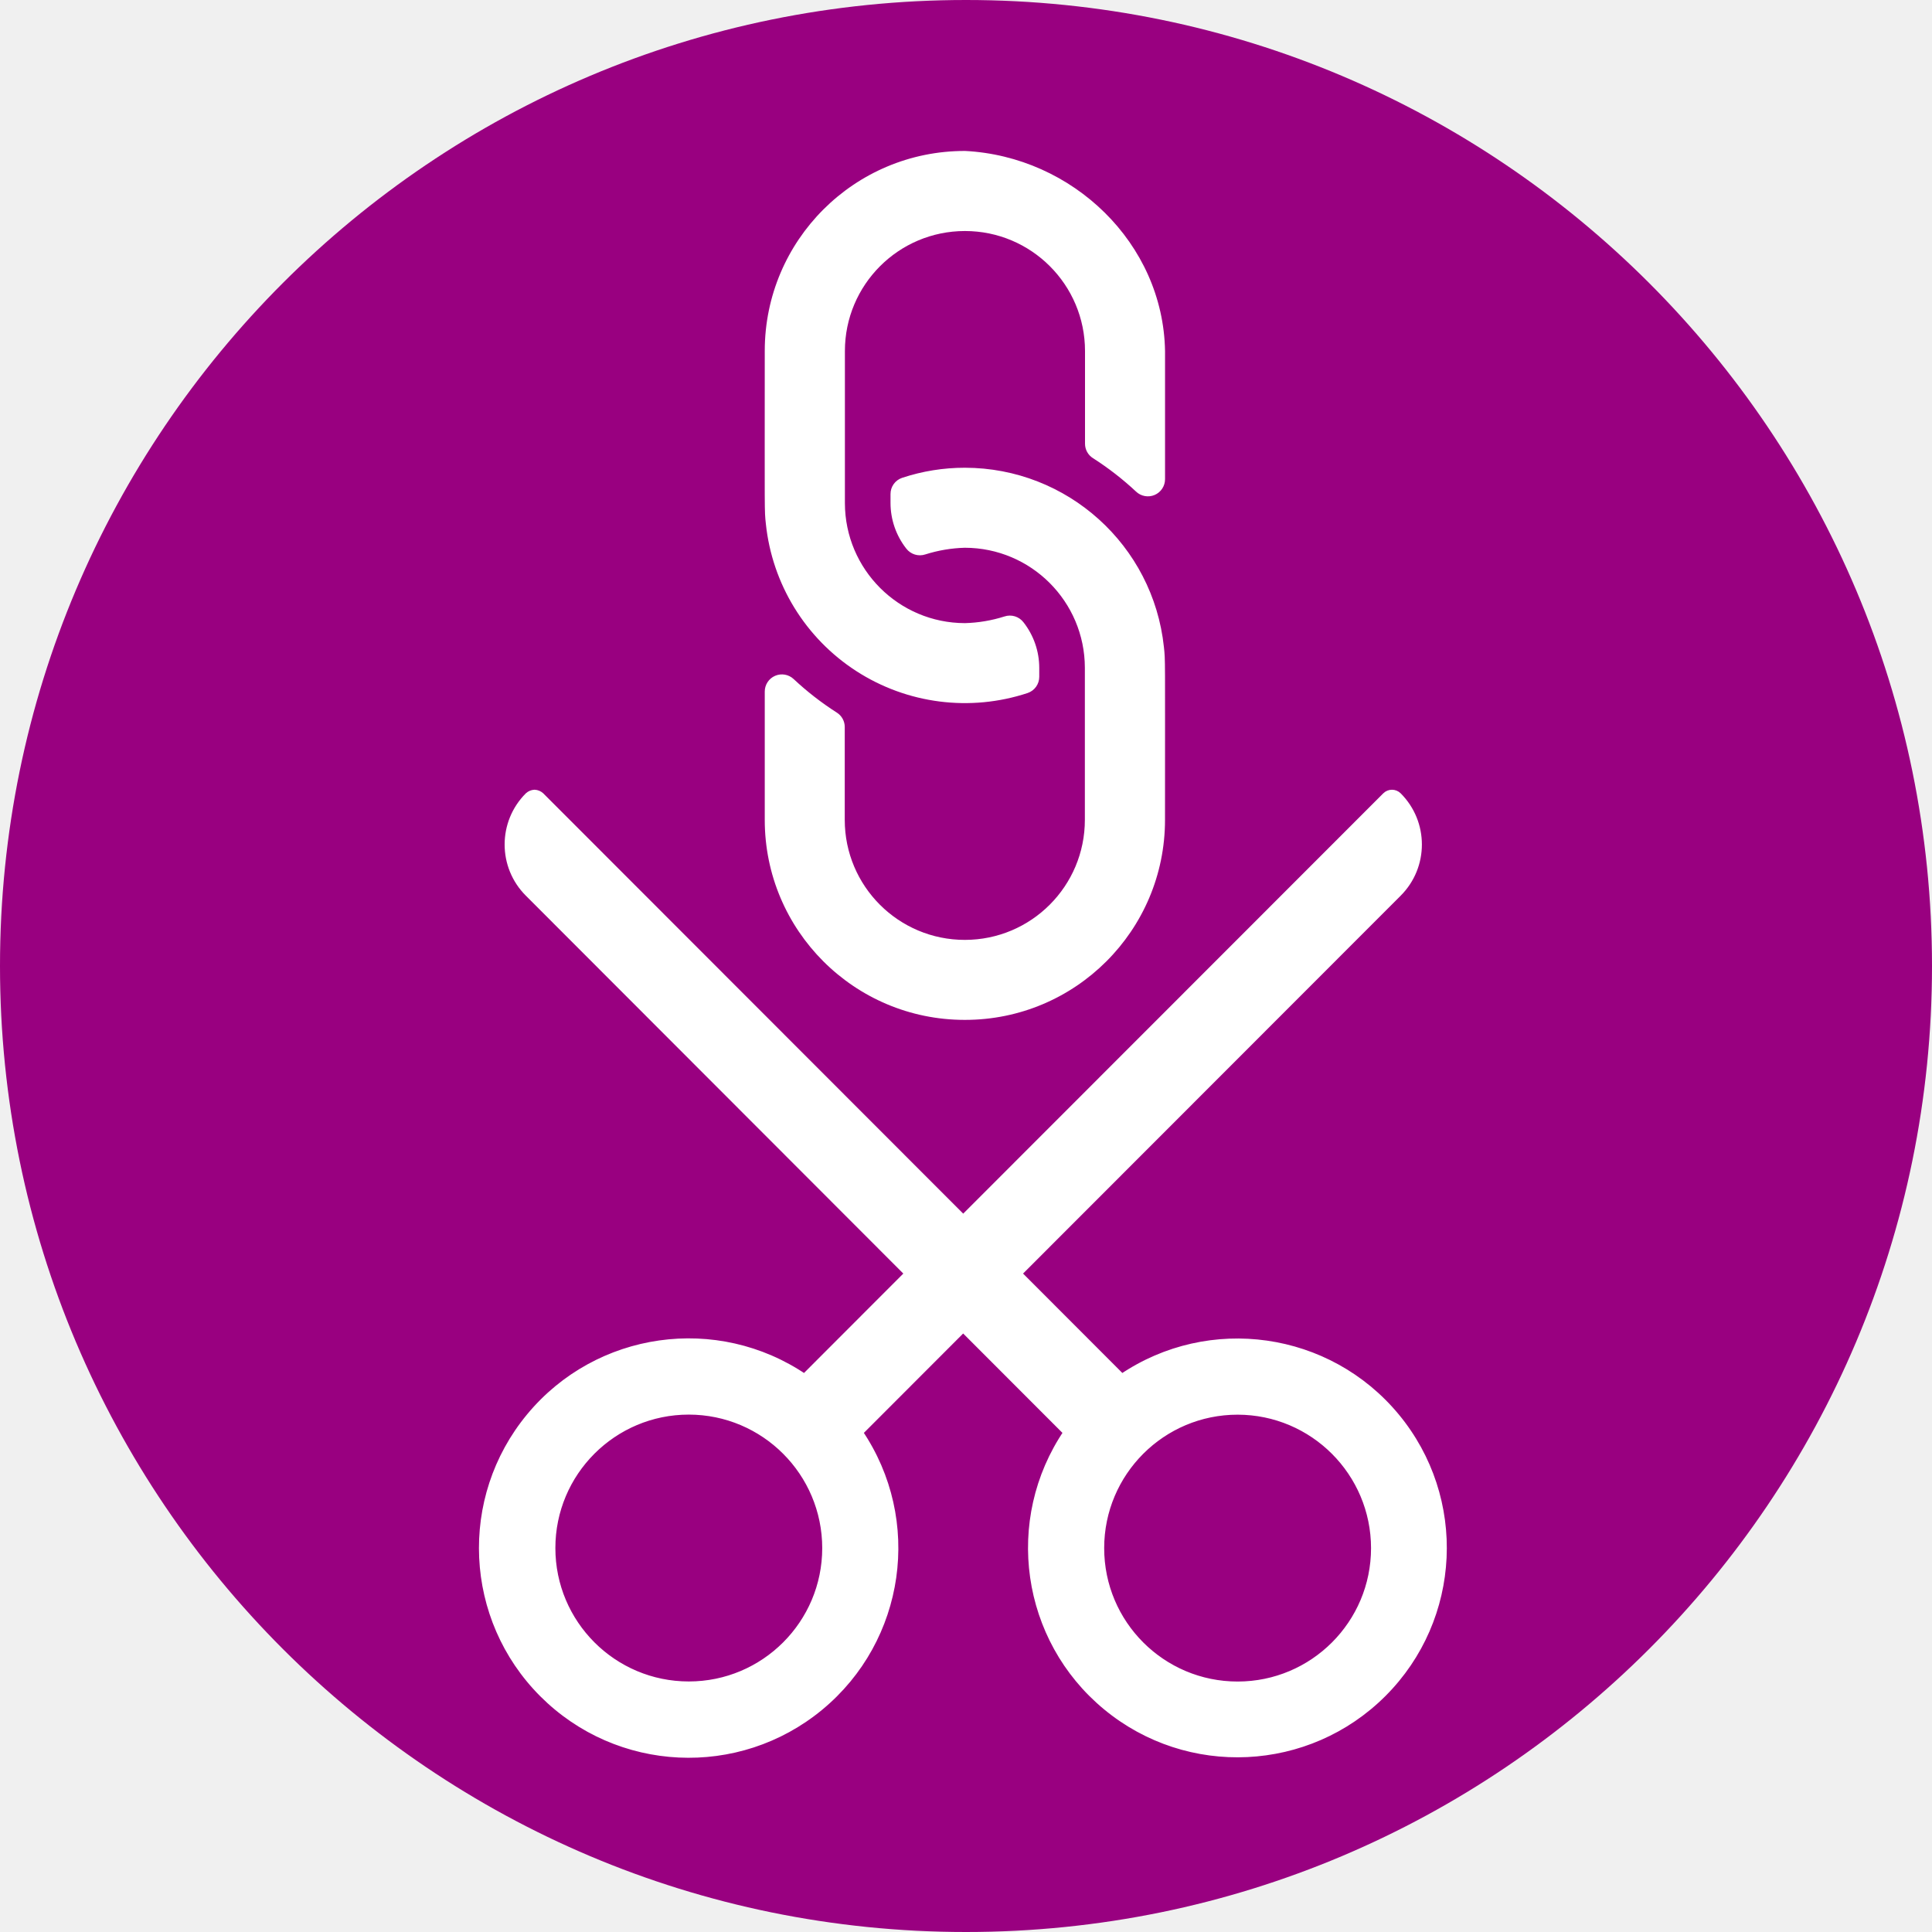
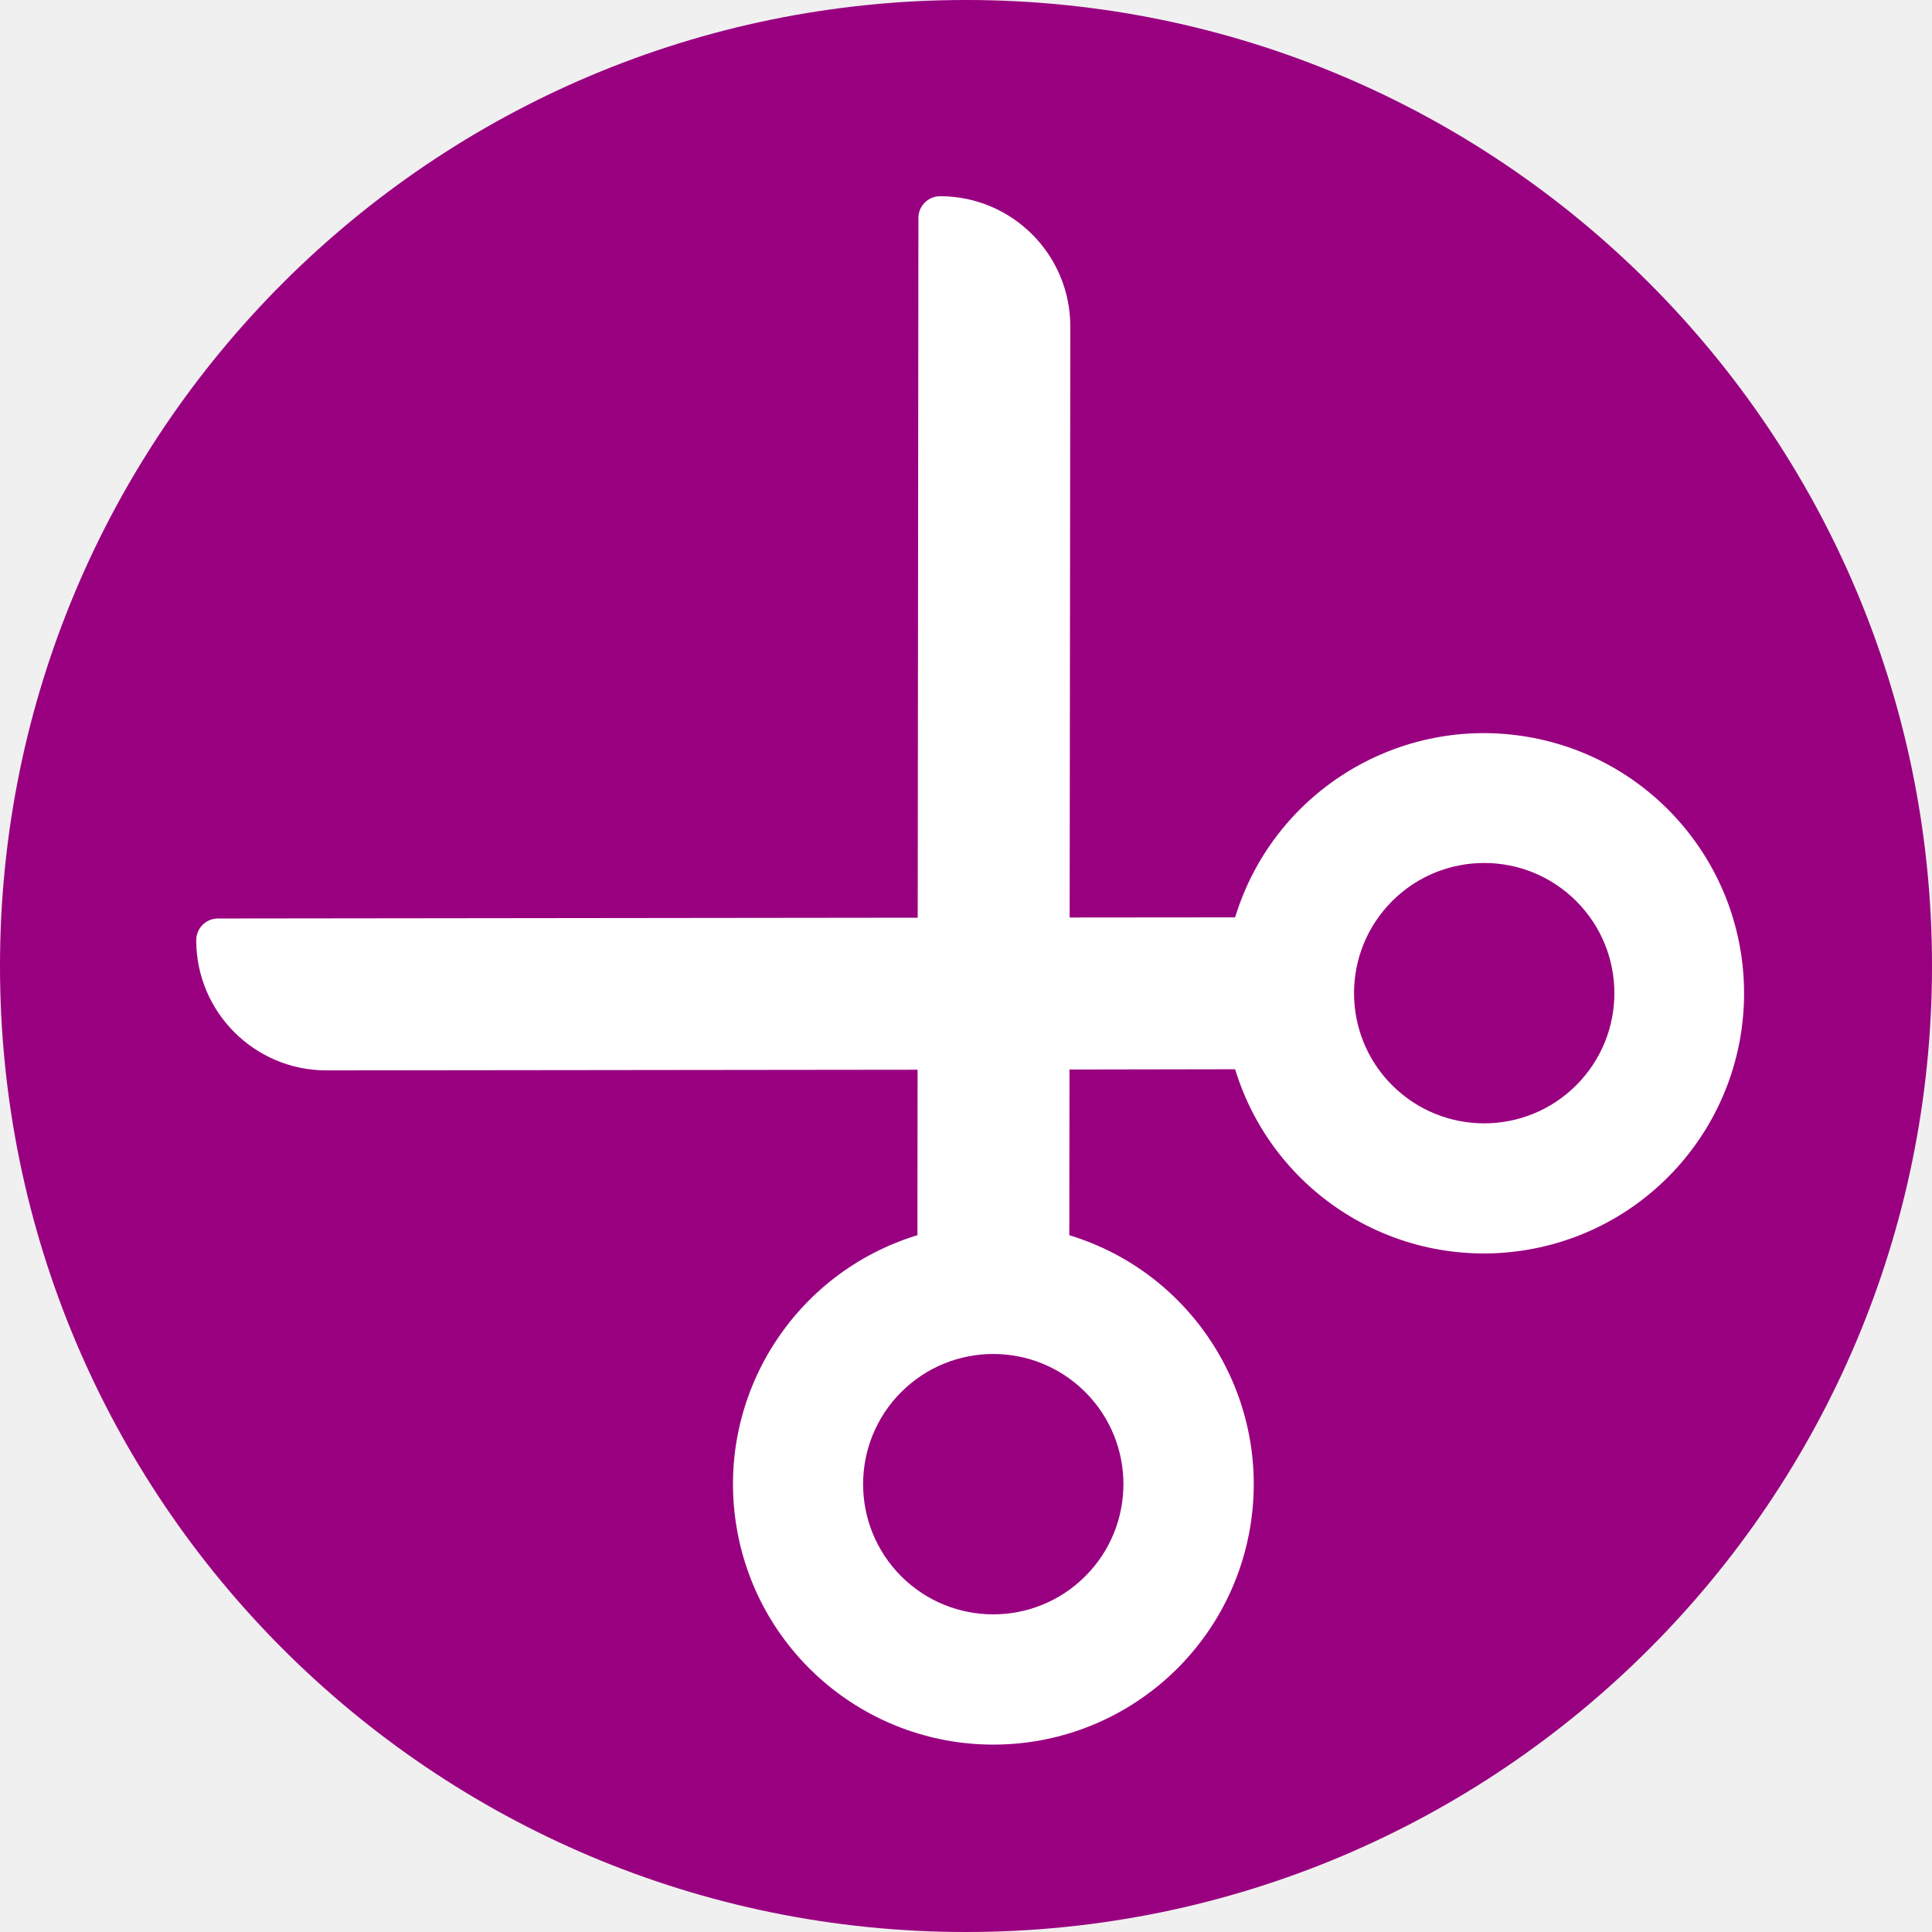
<svg xmlns="http://www.w3.org/2000/svg" width="128" height="128" viewBox="0 0 128 128">
-   <g id="link-shortener-2" transform="translate(2964 -215)">
-     <circle id="Ellipse_1" data-name="Ellipse 1" cx="64" cy="64" r="64" transform="translate(-2964 215)" fill="#990080" />
-     <g id="Gruppe_19" data-name="Gruppe 19" transform="translate(3 1.201)">
-       <path id="Pfad_79" data-name="Pfad 79" d="M35.44,31.815l28.024-28a.652.652,0,0,0,.166-.4.652.652,0,0,0-.166-.4,4.543,4.543,0,0,0-6.427,0L31.824,28.2l-6.908-6.9A13.643,13.643,0,1,0,21.3,24.912l6.907,6.9-6.907,6.9a13.623,13.623,0,1,0,3.616,3.615l6.908-6.9L57.037,60.622a4.543,4.543,0,0,0,6.427,0,.568.568,0,0,0,0-.8Zm-21.8-9.09a9.09,9.09,0,1,1,9.09-9.09A9.1,9.1,0,0,1,13.635,22.725Zm0,36.36A9.09,9.09,0,1,1,22.725,50,9.1,9.1,0,0,1,13.635,59.085Z" transform="translate(-2935 330) rotate(-90)" fill="#fff" stroke="#fff" stroke-width="0.5" />
-       <path id="Pfad_78" data-name="Pfad 78" d="M36.581,13.26A13.179,13.179,0,0,0,35.912,9.1a1.128,1.128,0,0,0-1.075-.768h-.585a4.9,4.9,0,0,0-3.027,1.044,1.139,1.139,0,0,0-.386,1.265,9.5,9.5,0,0,1,.441,2.613,7.964,7.964,0,0,1-7.954,7.954H13.257A7.951,7.951,0,0,1,5.3,13.265v-.005A7.952,7.952,0,0,1,13.251,5.3H19.4a1.127,1.127,0,0,0,.964-.535,19.776,19.776,0,0,1,2.216-2.85A1.136,1.136,0,0,0,21.752,0c-1.548,0-4.107,0-8.5,0A13.248,13.248,0,0,0,0,13.243v.018A13.249,13.249,0,0,0,13.241,26.518h.016c11,0,10.51.027,11.446-.073A13.274,13.274,0,0,0,36.581,13.26Zm20.988,0A13.249,13.249,0,0,0,44.329,0h-.016c-11,0-10.51-.027-11.446.073A13.258,13.258,0,0,0,21.656,17.417a1.131,1.131,0,0,0,1.073.769h.585a4.892,4.892,0,0,0,3.027-1.044,1.138,1.138,0,0,0,.386-1.264,9.479,9.479,0,0,1-.441-2.614,7.964,7.964,0,0,1,7.953-7.954H44.31a7.952,7.952,0,0,1,7.954,7.949v.005a7.953,7.953,0,0,1-7.949,7.954H44.31l-6.135,0a1.128,1.128,0,0,0-.964.535A19.774,19.774,0,0,1,35,24.6a1.136,1.136,0,0,0,.823,1.92c1.549,0,4.106,0,8.495,0C51.454,26.395,57.209,20.4,57.57,13.26Z" transform="translate(-2916.333 281.369) rotate(-90)" fill="#fff" />
-     </g>
+   <g id="link-shortener" transform="translate(2964 -580)">
+     <circle id="Ellipse_68" data-name="Ellipse 68" cx="64" cy="64" r="64" transform="translate(-2964 580)" fill="#990080" />
+     <path id="Pfad_80" data-name="Pfad 80" d="M293.644,416.241l.046-46.363a1.439,1.439,0,0,1,1.437-1.437,8.627,8.627,0,0,1,8.627,8.625v0l-.044,39.162,10.963-.01a17.235,17.235,0,1,1,0,10.063L303.7,426.3l-.012,10.976a17.25,17.25,0,1,1-10.063,0l.01-10.963-39.164.044a8.627,8.627,0,0,1-8.627-8.626,1.438,1.438,0,0,1,1.437-1.437Zm31.433,11.1a8.625,8.625,0,1,0,0-12.2A8.633,8.633,0,0,0,325.077,427.344ZM292.55,459.871a8.625,8.625,0,1,0,0-12.2A8.633,8.633,0,0,0,292.55,459.871Z" transform="translate(-3196.843 224.559)" fill="#fff" />
  </g>
</svg>
